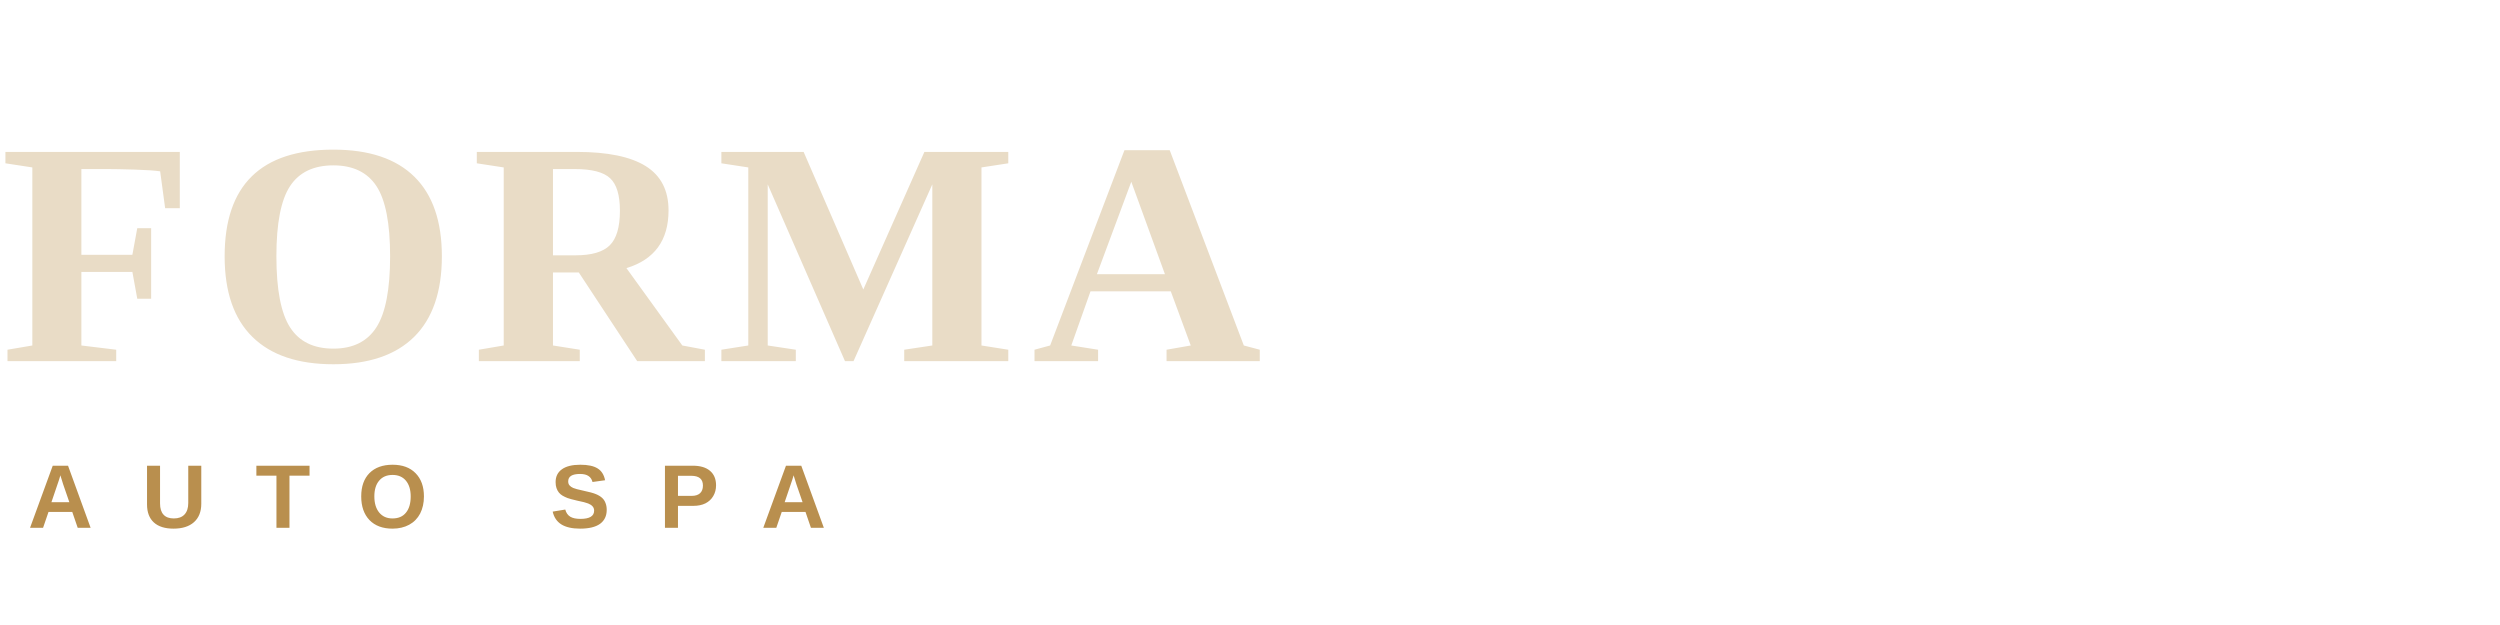
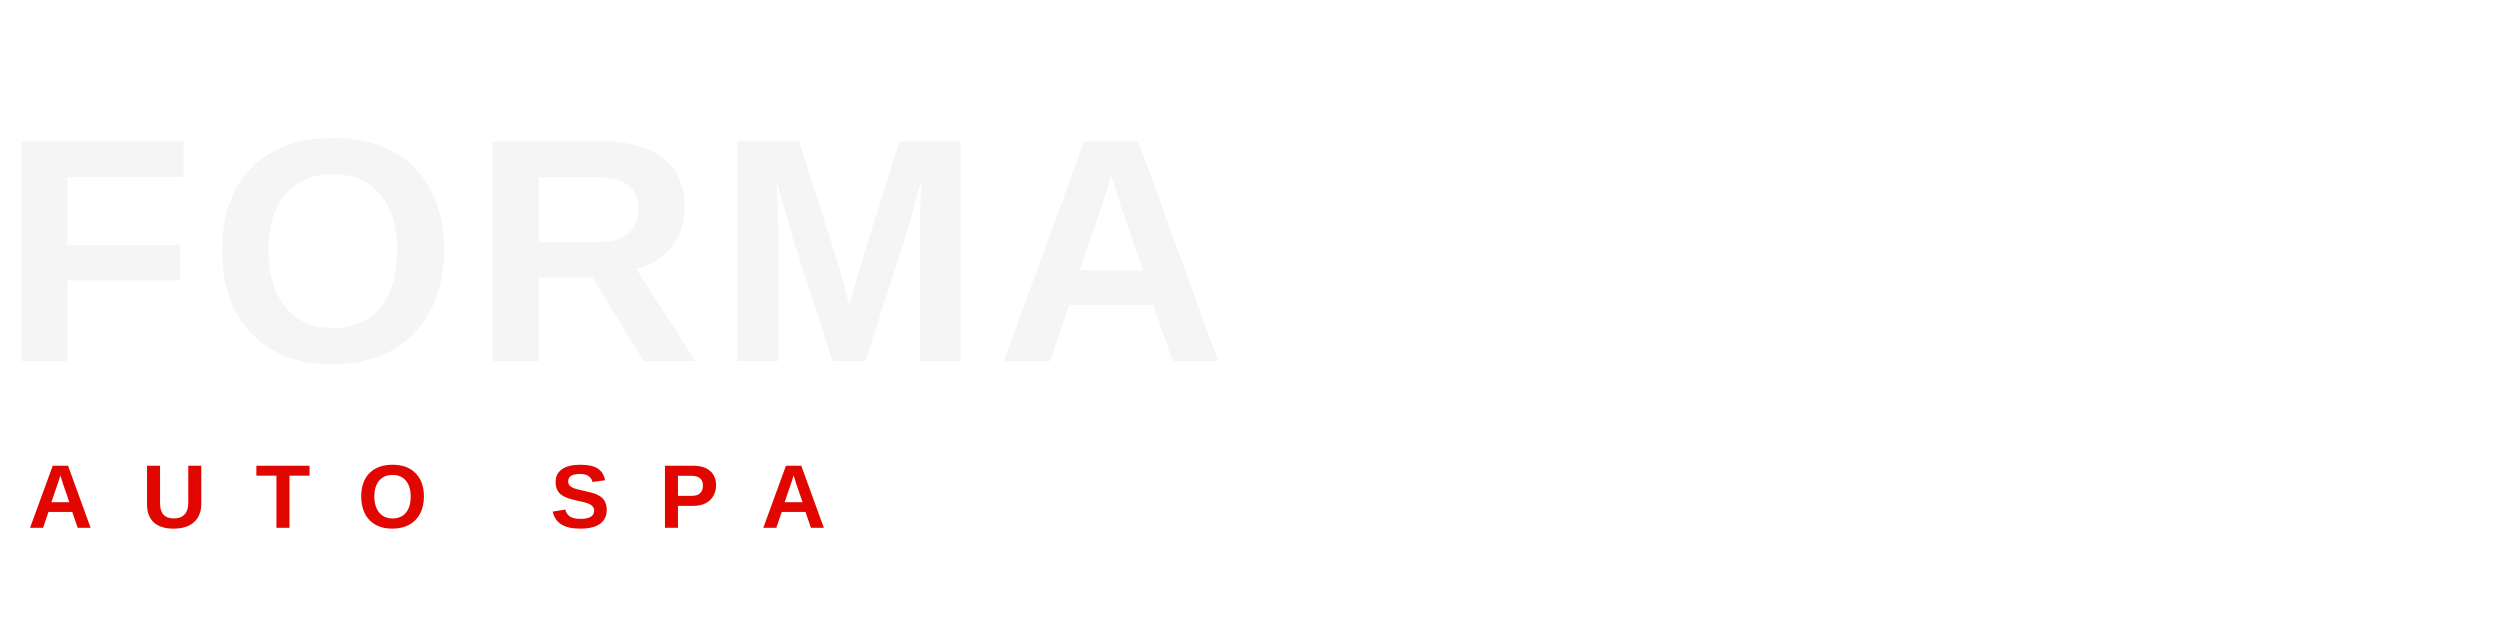
<svg xmlns="http://www.w3.org/2000/svg" viewBox="0 0 360 90" role="img" aria-label="Forma Auto Spa">
-   <text x="0" y="52" font-family="Georgia, 'Times New Roman', serif" font-size="46" font-weight="600" letter-spacing="2" fill="#e9dcc6">FORMA</text>
-   <text x="4" y="76" font-family="'Helvetica Neue', Arial, sans-serif" font-size="13" font-weight="600" letter-spacing="7" fill="#b98f4e">AUTO SPA</text>
+   <text x="0" y="52" font-family="'Oswald','Arial Narrow',Arial,sans-serif" font-size="46" font-weight="700" letter-spacing="2" fill="#f5f5f5">FORMA</text>
+   <text x="4" y="76" font-family="'Oswald','Arial Narrow',Arial,sans-serif" font-size="13" font-weight="600" letter-spacing="7" fill="#e10600">AUTO SPA</text>
</svg>
